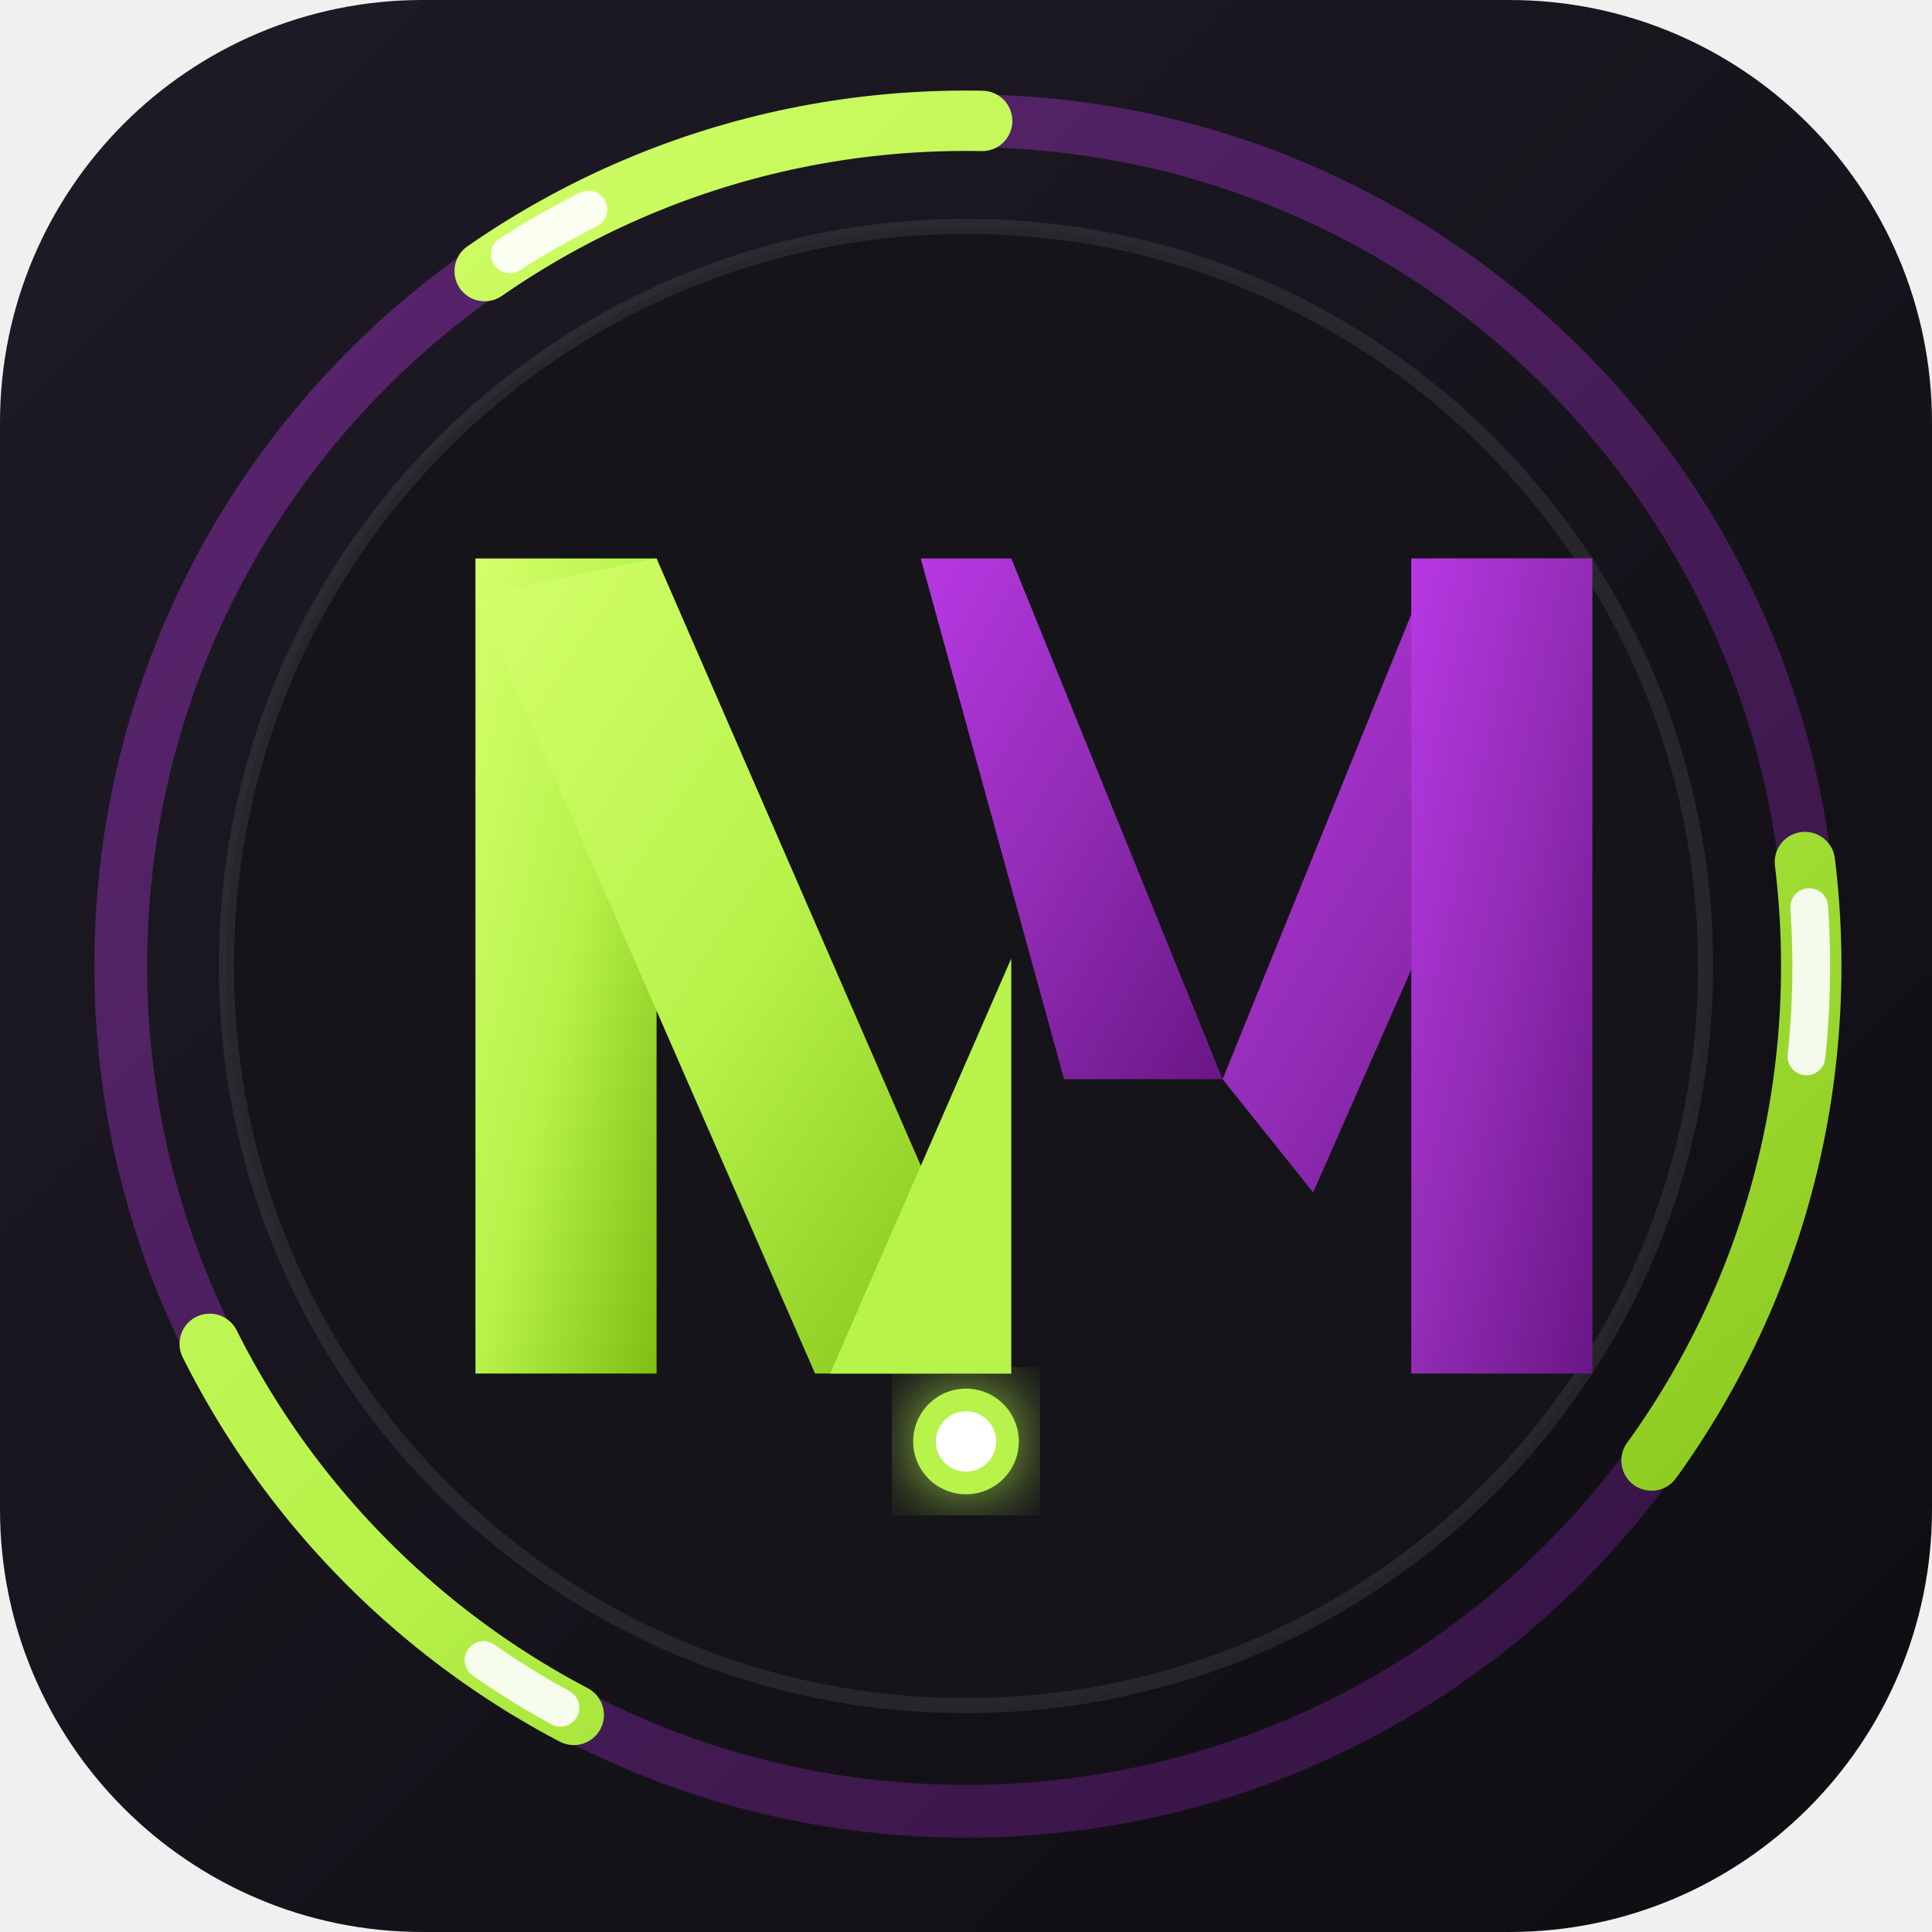
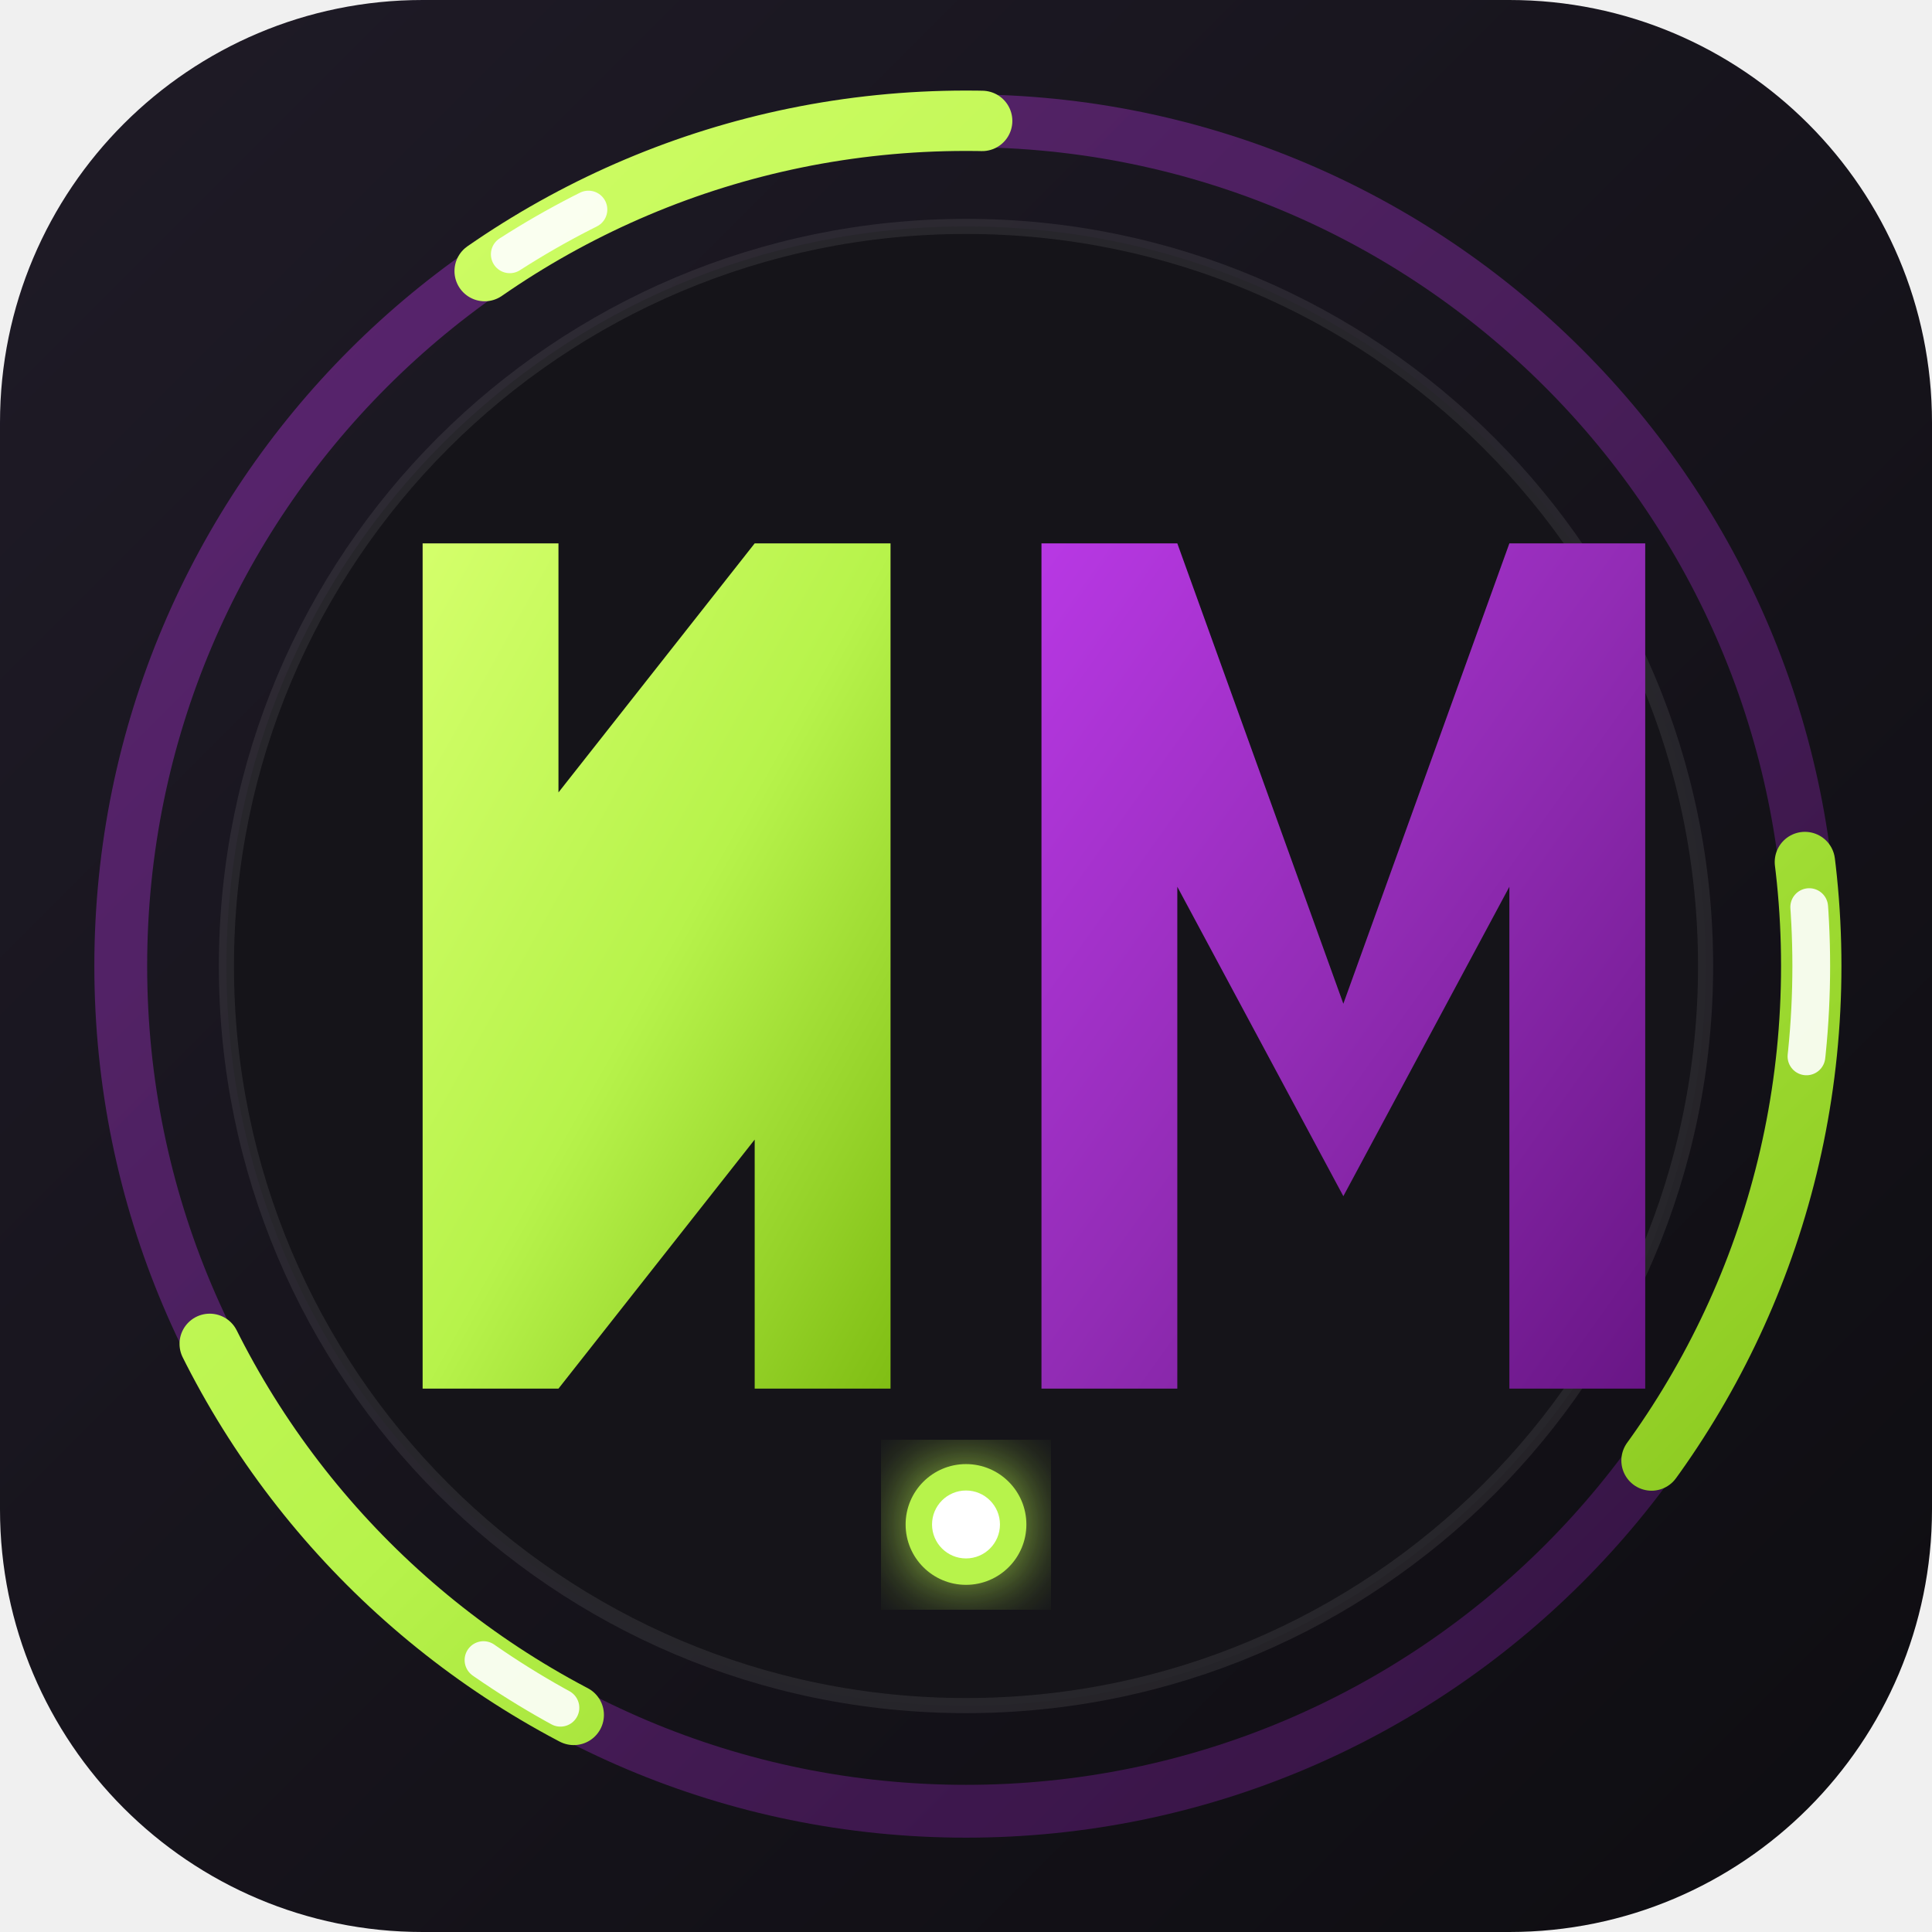
<svg xmlns="http://www.w3.org/2000/svg" viewBox="0 0 512 512" width="512" height="512">
  <defs>
    <linearGradient id="bgGrad" x1="0%" y1="0%" x2="100%" y2="100%">
      <stop offset="0%" stop-color="#1f1b27" />
      <stop offset="100%" stop-color="#0e0d11" />
    </linearGradient>
    <linearGradient id="purpleGrad" x1="0%" y1="0%" x2="100%" y2="100%">
      <stop offset="0%" stop-color="#b838e4" />
      <stop offset="50%" stop-color="#922cb5" />
      <stop offset="100%" stop-color="#691686" />
    </linearGradient>
    <linearGradient id="limeGrad" x1="0%" y1="0%" x2="100%" y2="100%">
      <stop offset="0%" stop-color="#d4ff6b" />
      <stop offset="50%" stop-color="#b7f34b" />
      <stop offset="100%" stop-color="#80be14" />
    </linearGradient>
    <filter id="glow" x="-20%" y="-20%" width="140%" height="140%">
      <feGaussianBlur stdDeviation="10" result="blur" />
      <feComposite in="SourceGraphic" in2="blur" operator="over" />
    </filter>
  </defs>
  <rect width="512" height="512" rx="112" fill="url(#bgGrad)" />
  <circle cx="256" cy="256" r="224" fill="none" stroke="url(#purpleGrad)" stroke-width="14" opacity="0.4" />
  <circle cx="256" cy="256" r="224" fill="none" stroke="url(#limeGrad)" stroke-width="16" stroke-dasharray="140 320" stroke-linecap="round" />
  <circle cx="256" cy="256" r="224" fill="none" stroke="#ffffff" stroke-width="10" stroke-dasharray="24 440" stroke-linecap="round" opacity="0.9" />
  <circle cx="256" cy="256" r="196" fill="#151419" stroke="rgba(255,255,255,0.08)" stroke-width="4" />
-   <g id="monogram" transform="translate(0, 0)">
-     <path d="M 126 364 L 126 148 L 174 148 L 174 364 Z" fill="url(#limeGrad)" />
-     <path d="M 174 148 L 268 364 L 216 364 L 126 158 Z" fill="url(#limeGrad)" />
-     <path d="M 220 364 L 268 254 L 268 364 Z" fill="#b7f34b" />
-     <path d="M 268 148 L 324 286 L 282 286 L 244 148 Z" fill="url(#purpleGrad)" />
-     <path d="M 324 286 L 380 148 L 422 148 L 348 316 Z" fill="url(#purpleGrad)" />
-     <path d="M 374 148 L 422 148 L 422 364 L 374 364 Z" fill="url(#purpleGrad)" />
-     <circle cx="256" cy="382" r="14" fill="#b7f34b" filter="url(#glow)" />
-     <circle cx="256" cy="382" r="8" fill="#ffffff" />
+   <g id="monogram">
+     <path d="M 112 144 L 148 144 L 148 210 L 200 144 L 236 144 L 236 368 L 200 368 L 200 302 L 148 368 L 112 368 Z" fill="url(#limeGrad)" />
+     <path d="M 276 368 L 276 144 L 312 144 L 356 266 L 400 144 L 436 144 L 436 368 L 400 368 L 400 235 L 356 317 L 312 235 L 312 368 Z" fill="url(#purpleGrad)" />
+     <circle cx="256" cy="404" r="16" fill="#b7f34b" filter="url(#glow)" />
+     <circle cx="256" cy="404" r="9" fill="#ffffff" />
  </g>
</svg>
